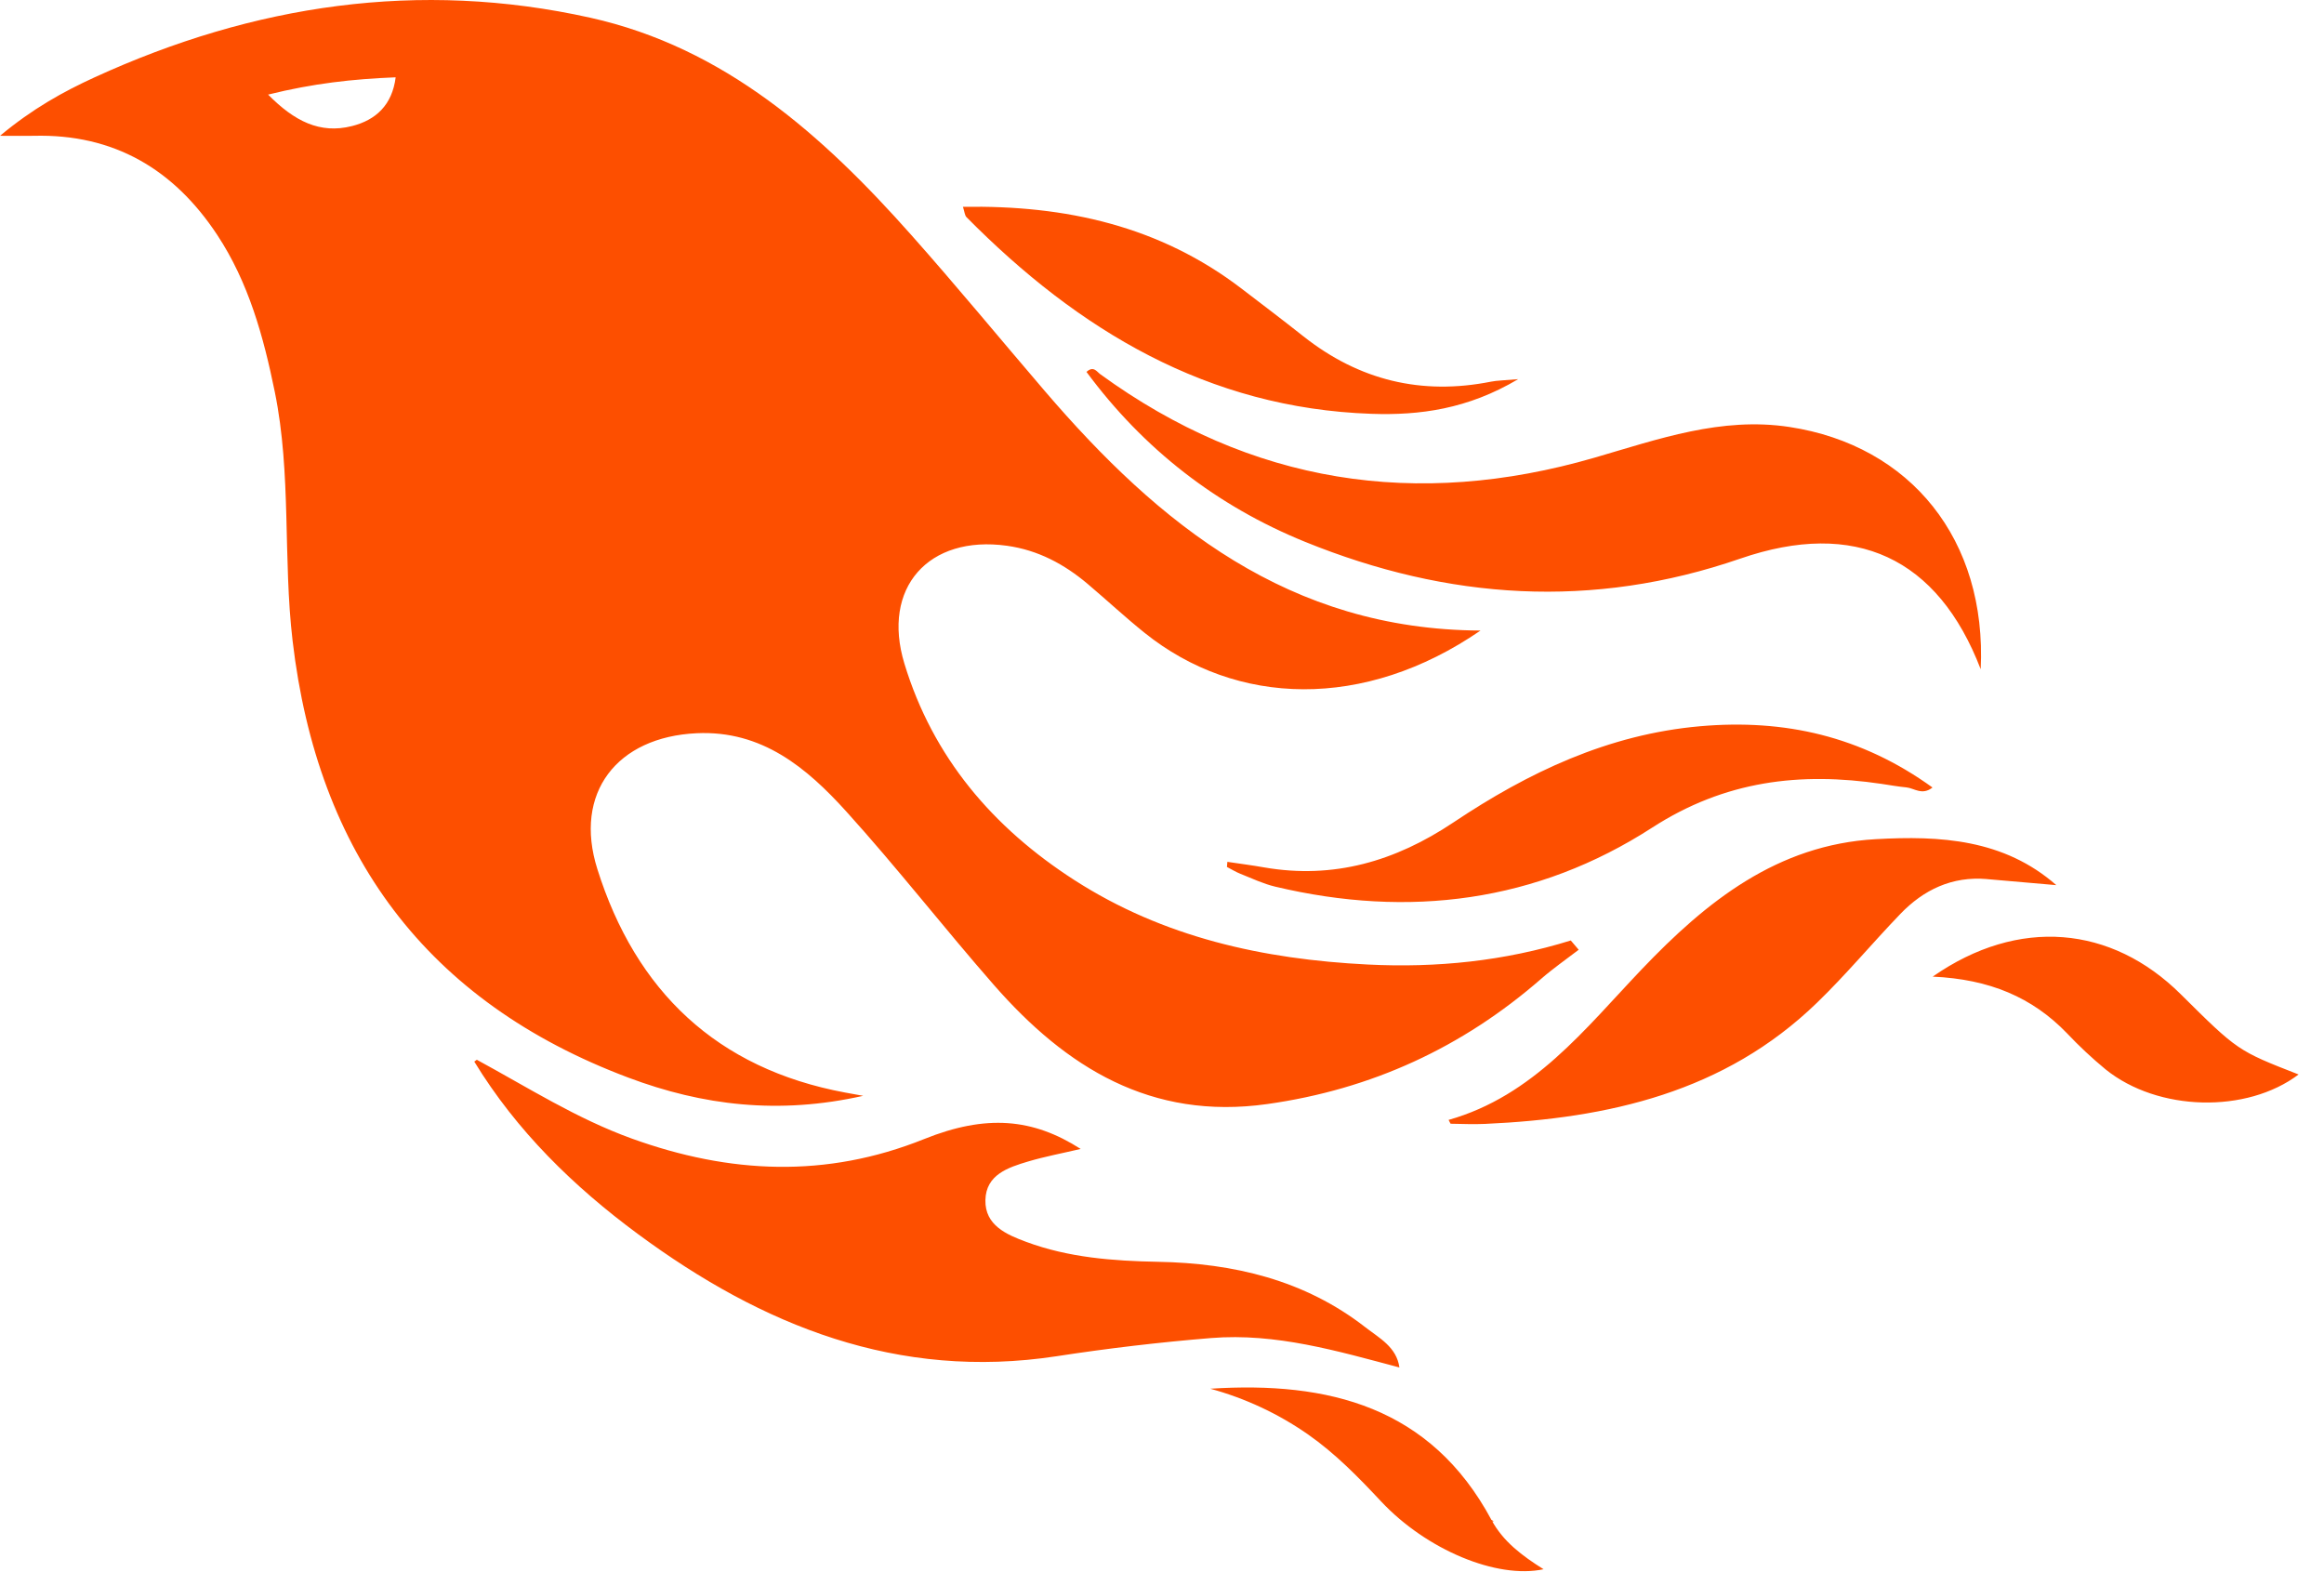
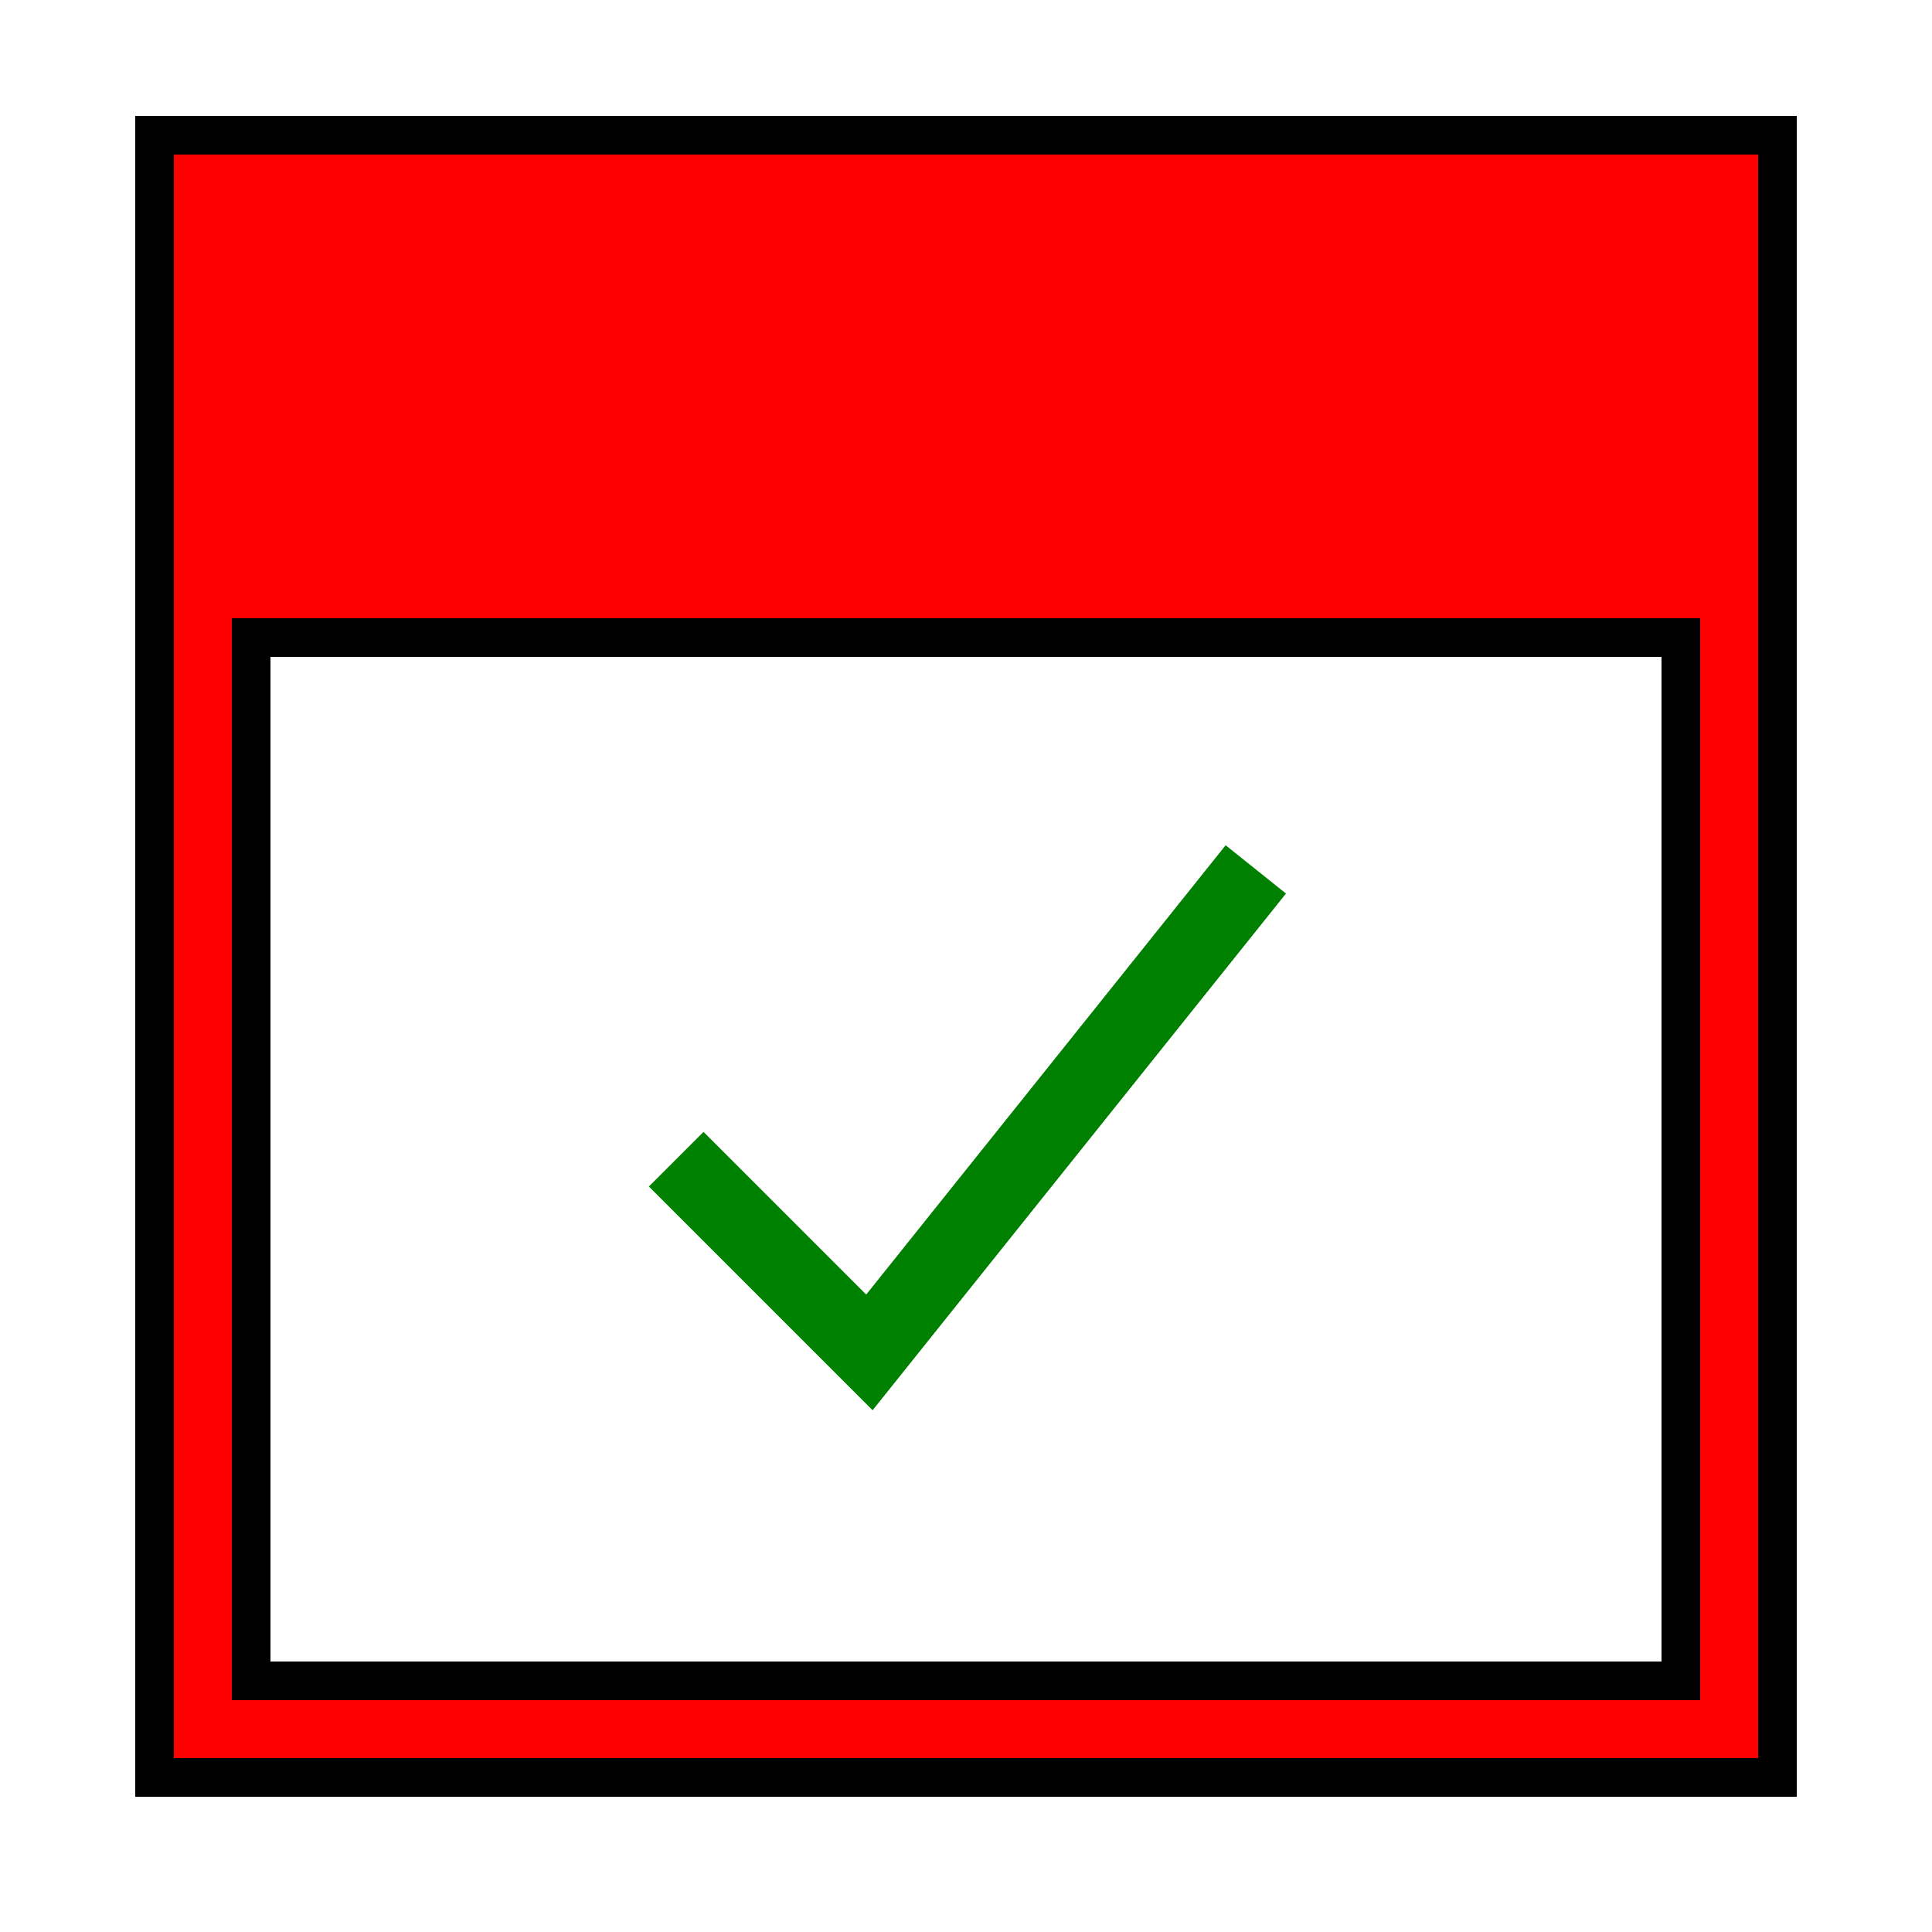
- <svg xmlns="http://www.w3.org/2000/svg" viewBox="0 0 71 48" fill="currentColor" aria-hidden="true">
-   <path d="m26.371 33.477-.552-.1c-3.92-.729-6.397-3.1-7.57-6.829-.733-2.324.597-4.035 3.035-4.148 1.995-.092 3.362 1.055 4.57 2.39 1.557 1.72 2.984 3.558 4.514 5.305 2.202 2.515 4.797 4.134 8.347 3.634 3.183-.448 5.958-1.725 8.371-3.828.363-.316.761-.592 1.144-.886l-.241-.284c-2.027.63-4.093.841-6.205.735-3.195-.16-6.24-.828-8.964-2.582-2.486-1.601-4.319-3.746-5.19-6.611-.704-2.315.736-3.934 3.135-3.6.948.133 1.746.56 2.463 1.165.583.493 1.143 1.015 1.738 1.493 2.8 2.25 6.712 2.375 10.265-.068-5.842-.026-9.817-3.24-13.308-7.313-1.366-1.594-2.7-3.216-4.095-4.785-2.698-3.036-5.692-5.71-9.79-6.623C12.8-.623 7.745.14 2.893 2.361 1.926 2.804.997 3.319 0 4.149c.494 0 .763.006 1.032 0 2.446-.064 4.28 1.023 5.602 3.024.962 1.457 1.415 3.104 1.761 4.798.513 2.515.247 5.078.544 7.605.761 6.494 4.08 11.026 10.26 13.346 2.267.852 4.591 1.135 7.172.555ZM10.751 3.852c-.976.246-1.756-.148-2.56-.962 1.377-.343 2.592-.476 3.897-.528-.107.848-.607 1.306-1.336 1.49Zm32.002 37.924c-.085-.626-.62-.901-1.04-1.228-1.857-1.446-4.03-1.958-6.333-2-1.375-.026-2.735-.128-4.031-.61-.595-.22-1.26-.505-1.244-1.272.015-.78.693-1 1.31-1.184.505-.15 1.026-.247 1.6-.382-1.46-.936-2.886-1.065-4.787-.3-2.993 1.202-5.943 1.06-8.926-.017-1.684-.608-3.179-1.563-4.735-2.408l-.077.057c1.29 2.115 3.034 3.817 5.004 5.271 3.793 2.8 7.936 4.471 12.784 3.73A66.714 66.714 0 0 1 37 40.877c1.98-.16 3.866.398 5.753.899Zm-9.14-30.345c-.105-.076-.206-.266-.42-.069 1.745 2.36 3.985 4.098 6.683 5.193 4.354 1.767 8.773 2.07 13.293.51 3.51-1.21 6.033-.028 7.343 3.38.19-3.955-2.137-6.837-5.843-7.401-2.084-.318-4.01.373-5.962.94-5.434 1.575-10.485.798-15.094-2.553Zm27.085 15.425c.708.059 1.416.123 2.124.185-1.6-1.405-3.55-1.517-5.523-1.404-3.003.17-5.167 1.903-7.14 3.972-1.739 1.824-3.31 3.87-5.903 4.604.043.078.054.117.066.117.35.005.699.021 1.047.005 3.768-.17 7.317-.965 10.14-3.7.89-.86 1.685-1.817 2.544-2.71.716-.746 1.584-1.159 2.645-1.07Zm-8.753-4.67c-2.812.246-5.254 1.409-7.548 2.943-1.766 1.18-3.654 1.738-5.776 1.37-.374-.066-.75-.114-1.124-.17l-.013.156c.135.07.265.151.405.207.354.14.702.308 1.07.395 4.083.971 7.992.474 11.516-1.803 2.221-1.435 4.521-1.707 7.013-1.336.252.038.503.083.756.107.234.022.479.255.795.003-2.179-1.574-4.526-2.096-7.094-1.872Zm-10.049-9.544c1.475.051 2.943-.142 4.486-1.059-.452.04-.643.04-.827.076-2.126.424-4.033-.04-5.733-1.383-.623-.493-1.257-.974-1.889-1.457-2.503-1.914-5.374-2.555-8.514-2.5.05.154.054.26.108.315 3.417 3.455 7.371 5.836 12.369 6.008Zm24.727 17.731c-2.114-2.097-4.952-2.367-7.578-.537 1.738.078 3.043.632 4.101 1.728a13 13 0 0 0 1.182 1.106c1.6 1.29 4.311 1.352 5.896.155-1.861-.726-1.861-.726-3.601-2.452Zm-21.058 16.06c-1.858-3.46-4.981-4.24-8.59-4.008a9.667 9.667 0 0 1 2.977 1.39c.84.586 1.547 1.311 2.243 2.055 1.38 1.473 3.534 2.376 4.962 2.07-.656-.412-1.238-.848-1.592-1.507Zl-.006.006-.036-.004.021.018.012.053Za.127.127 0 0 0 .015.043c.005.008.038 0 .058-.002Zl-.008.01.005.026.024.014Z" fill="#FD4F00" />
+ <svg xmlns="http://www.w3.org/2000/svg" viewBox="0 0 100 100" fill="currentColor" aria-hidden="true">
+   <path fill="red" stroke="red" stroke-width="4" d="M 10, 10         H 90         V 30         H 10         V 10" />
+   <path fill="none" stroke="red" stroke-width="4" d="M 10, 30           V 90           H 90           V 30" />
+   <path fill="none" stroke="green" stroke-width="4" d="M 35, 60         L 45, 70         L 65, 45" />
+   <path fill="red" stroke="none" d="M 8, 8         V 10         H 10         V 8         H 8" />
+   <path fill="none" stroke="black" stroke-width="2" d="M 8, 7         L 92, 7         L 92, 92         L 8, 92         L 8, 7" />
+   <path fill="black" stroke="none" d="M 7, 6         H 8         V 7         H 7         V 6" />
+   <path fill="none" stroke="black" stroke-width="2" d="M 13, 33         L 87, 33         L 87, 87         L 13, 87         L 13, 33" />
+   <path fill="black" stroke="none" d="M 12, 32         H 13         V 33         H 12         V 32" />
</svg>
